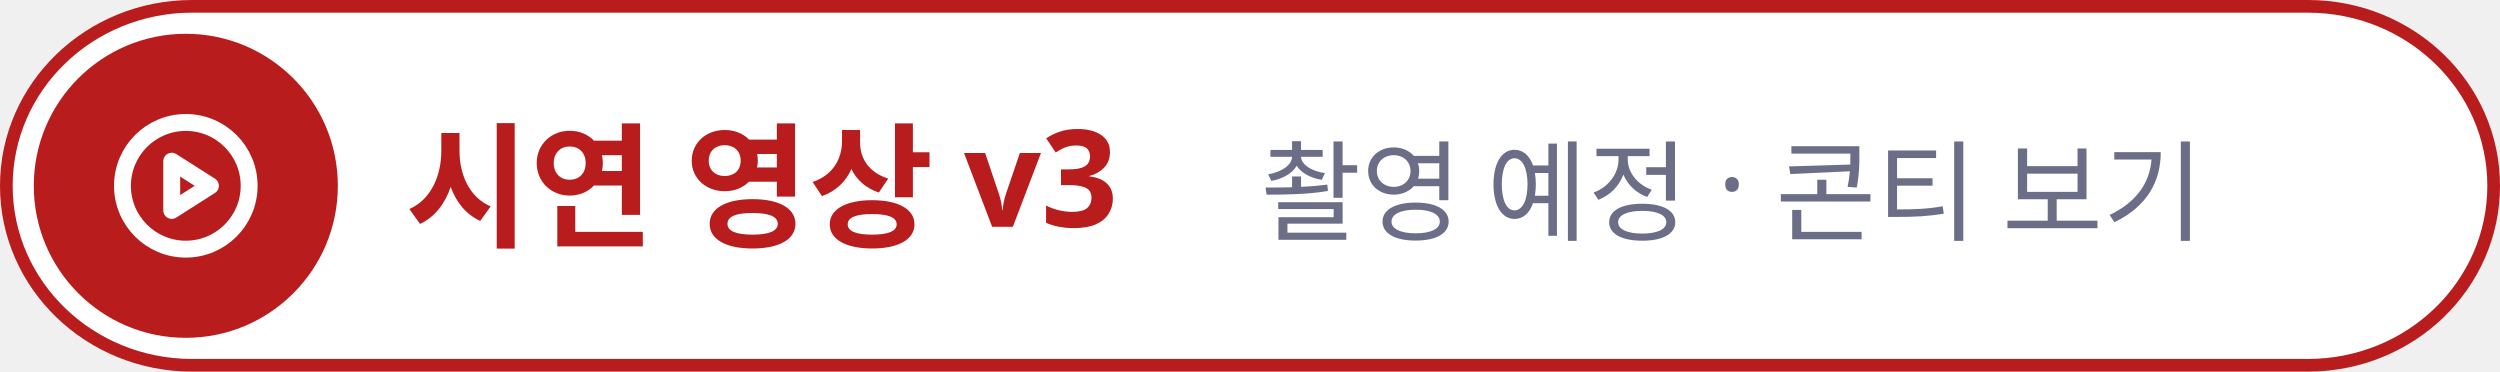
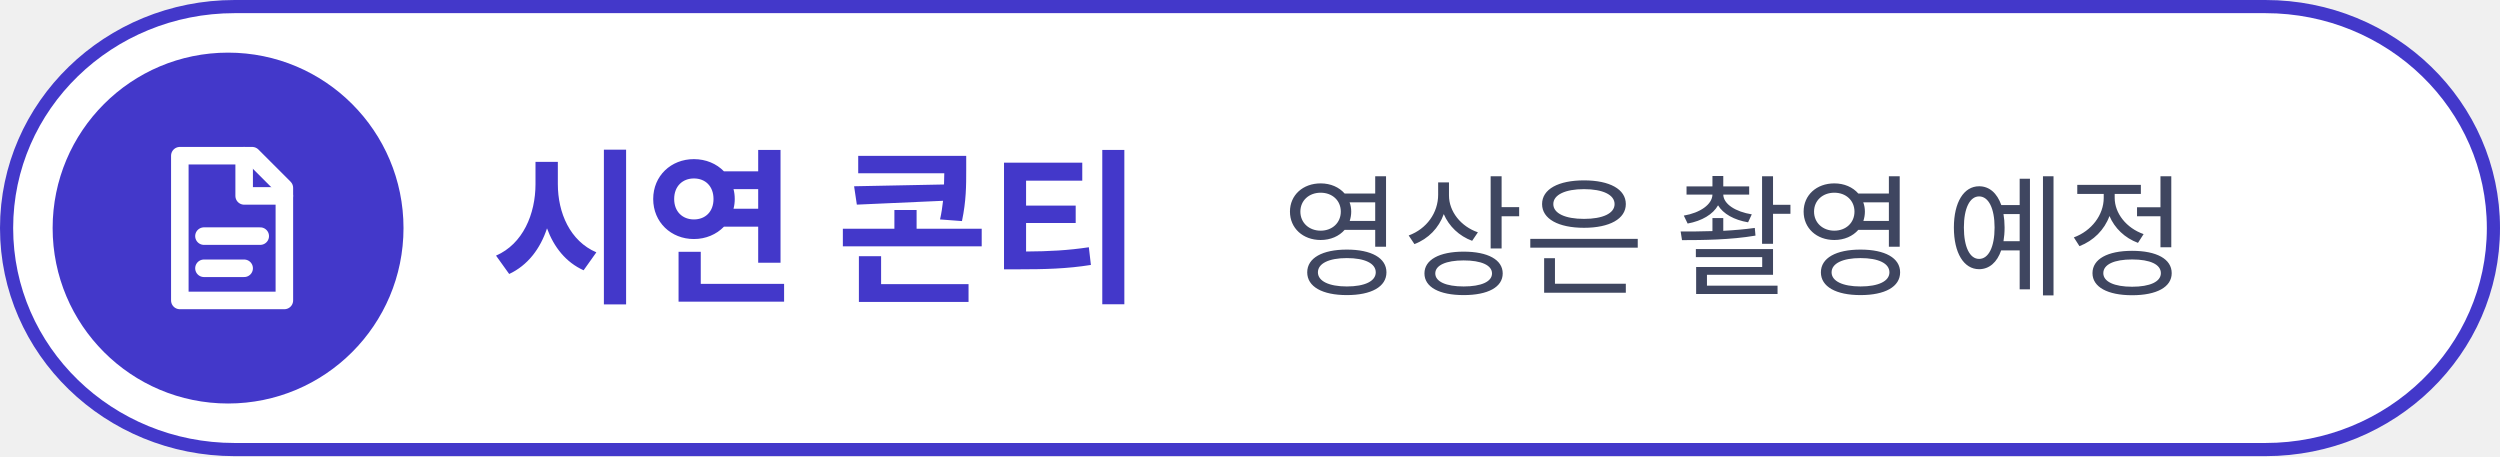
- <svg xmlns="http://www.w3.org/2000/svg" viewBox="0 0 296 44" width="296" height="44" font-family="Apple SD Gothic Neo, Noto Sans KR, Malgun Gothic, sans-serif" font-size="14">
-   <rect x="0.75" y="0.75" width="294.5" height="42.5" rx="22" fill="#FFFFFF" stroke="#B91C1C" stroke-width="1.5" />
-   <circle cx="22" cy="22" r="18.0" fill="#B91C1C" />
-   <g transform="translate(12.00,12.00) scale(0.8333)" fill="none" stroke="#FFFFFF" stroke-width="2.40" stroke-linecap="round" stroke-linejoin="round">
-     <circle cx="12" cy="12" r="9" />
-     <path d="M10 8.5l5.5 3.5-5.5 3.5z" />
+ <svg xmlns="http://www.w3.org/2000/svg" viewBox="0 0 285 52" width="285" height="52" font-family="Apple SD Gothic Neo, Noto Sans KR, Malgun Gothic, sans-serif" font-size="14">
+   <rect x="0.75" y="0.75" width="283.5" height="50.5" rx="26" fill="#FFFFFF" stroke="#4338CA" stroke-width="1.5" />
+   <circle cx="26" cy="26" r="20.0" fill="#4338CA" />
+   <g transform="translate(15.00,15.00) scale(0.9167)" fill="none" stroke="#FFFFFF" stroke-width="2.18" stroke-linecap="round" stroke-linejoin="round">
+     <path d="M6 3h9l4 4v14H6z" />
+     <path d="M14 3v5h5" />
+     <path d="M9 13h7M9 17h5" />
  </g>
-   <text x="48.0" y="28.0" font-size="16" fill="#B91C1C" text-anchor="start" font-weight="700">시연 영상 v3</text>
-   <text x="149.2" y="27.5" font-size="13" fill="#6B6E86" text-anchor="start" font-weight="400">촬영 예정 · 콘티 보기</text>
+   <text x="56.0" y="33.0" font-size="19" fill="#4338CA" text-anchor="start" font-weight="700">시연 콘티</text>
+   <text x="146.1" y="32.5" font-size="15" fill="#3F4660" text-anchor="start" font-weight="400">영상은 촬영 예정</text>
</svg>
